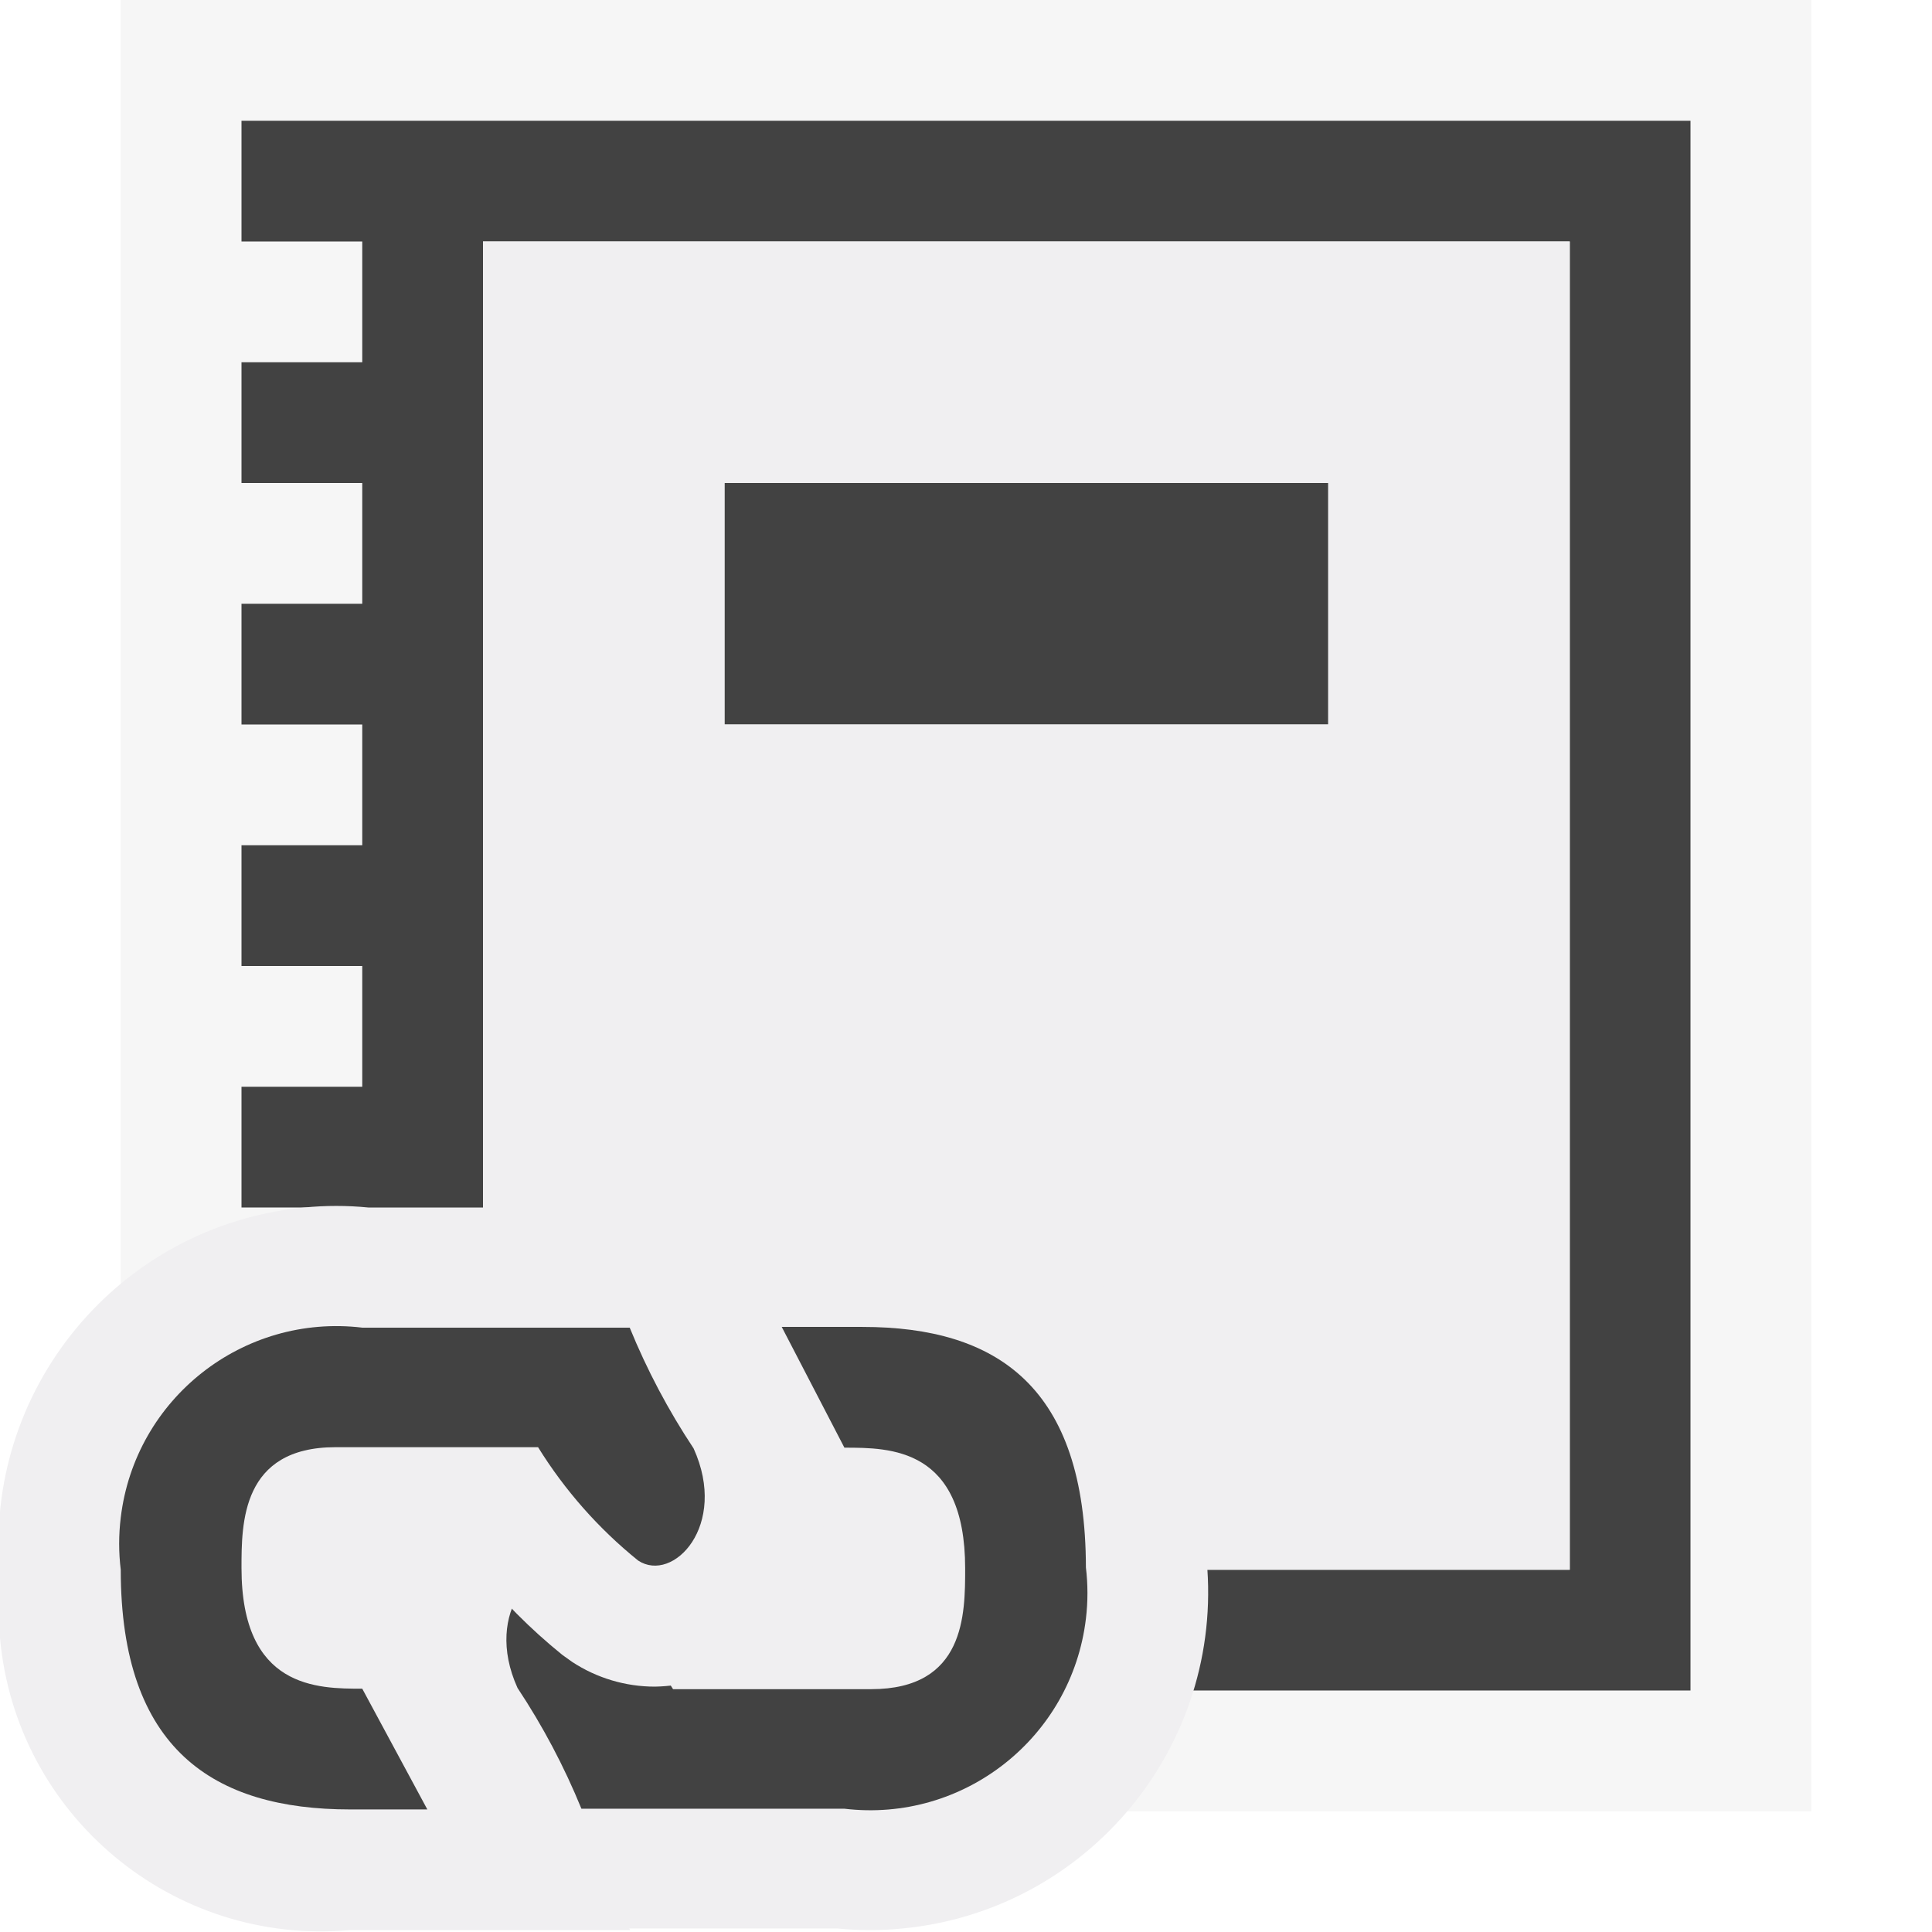
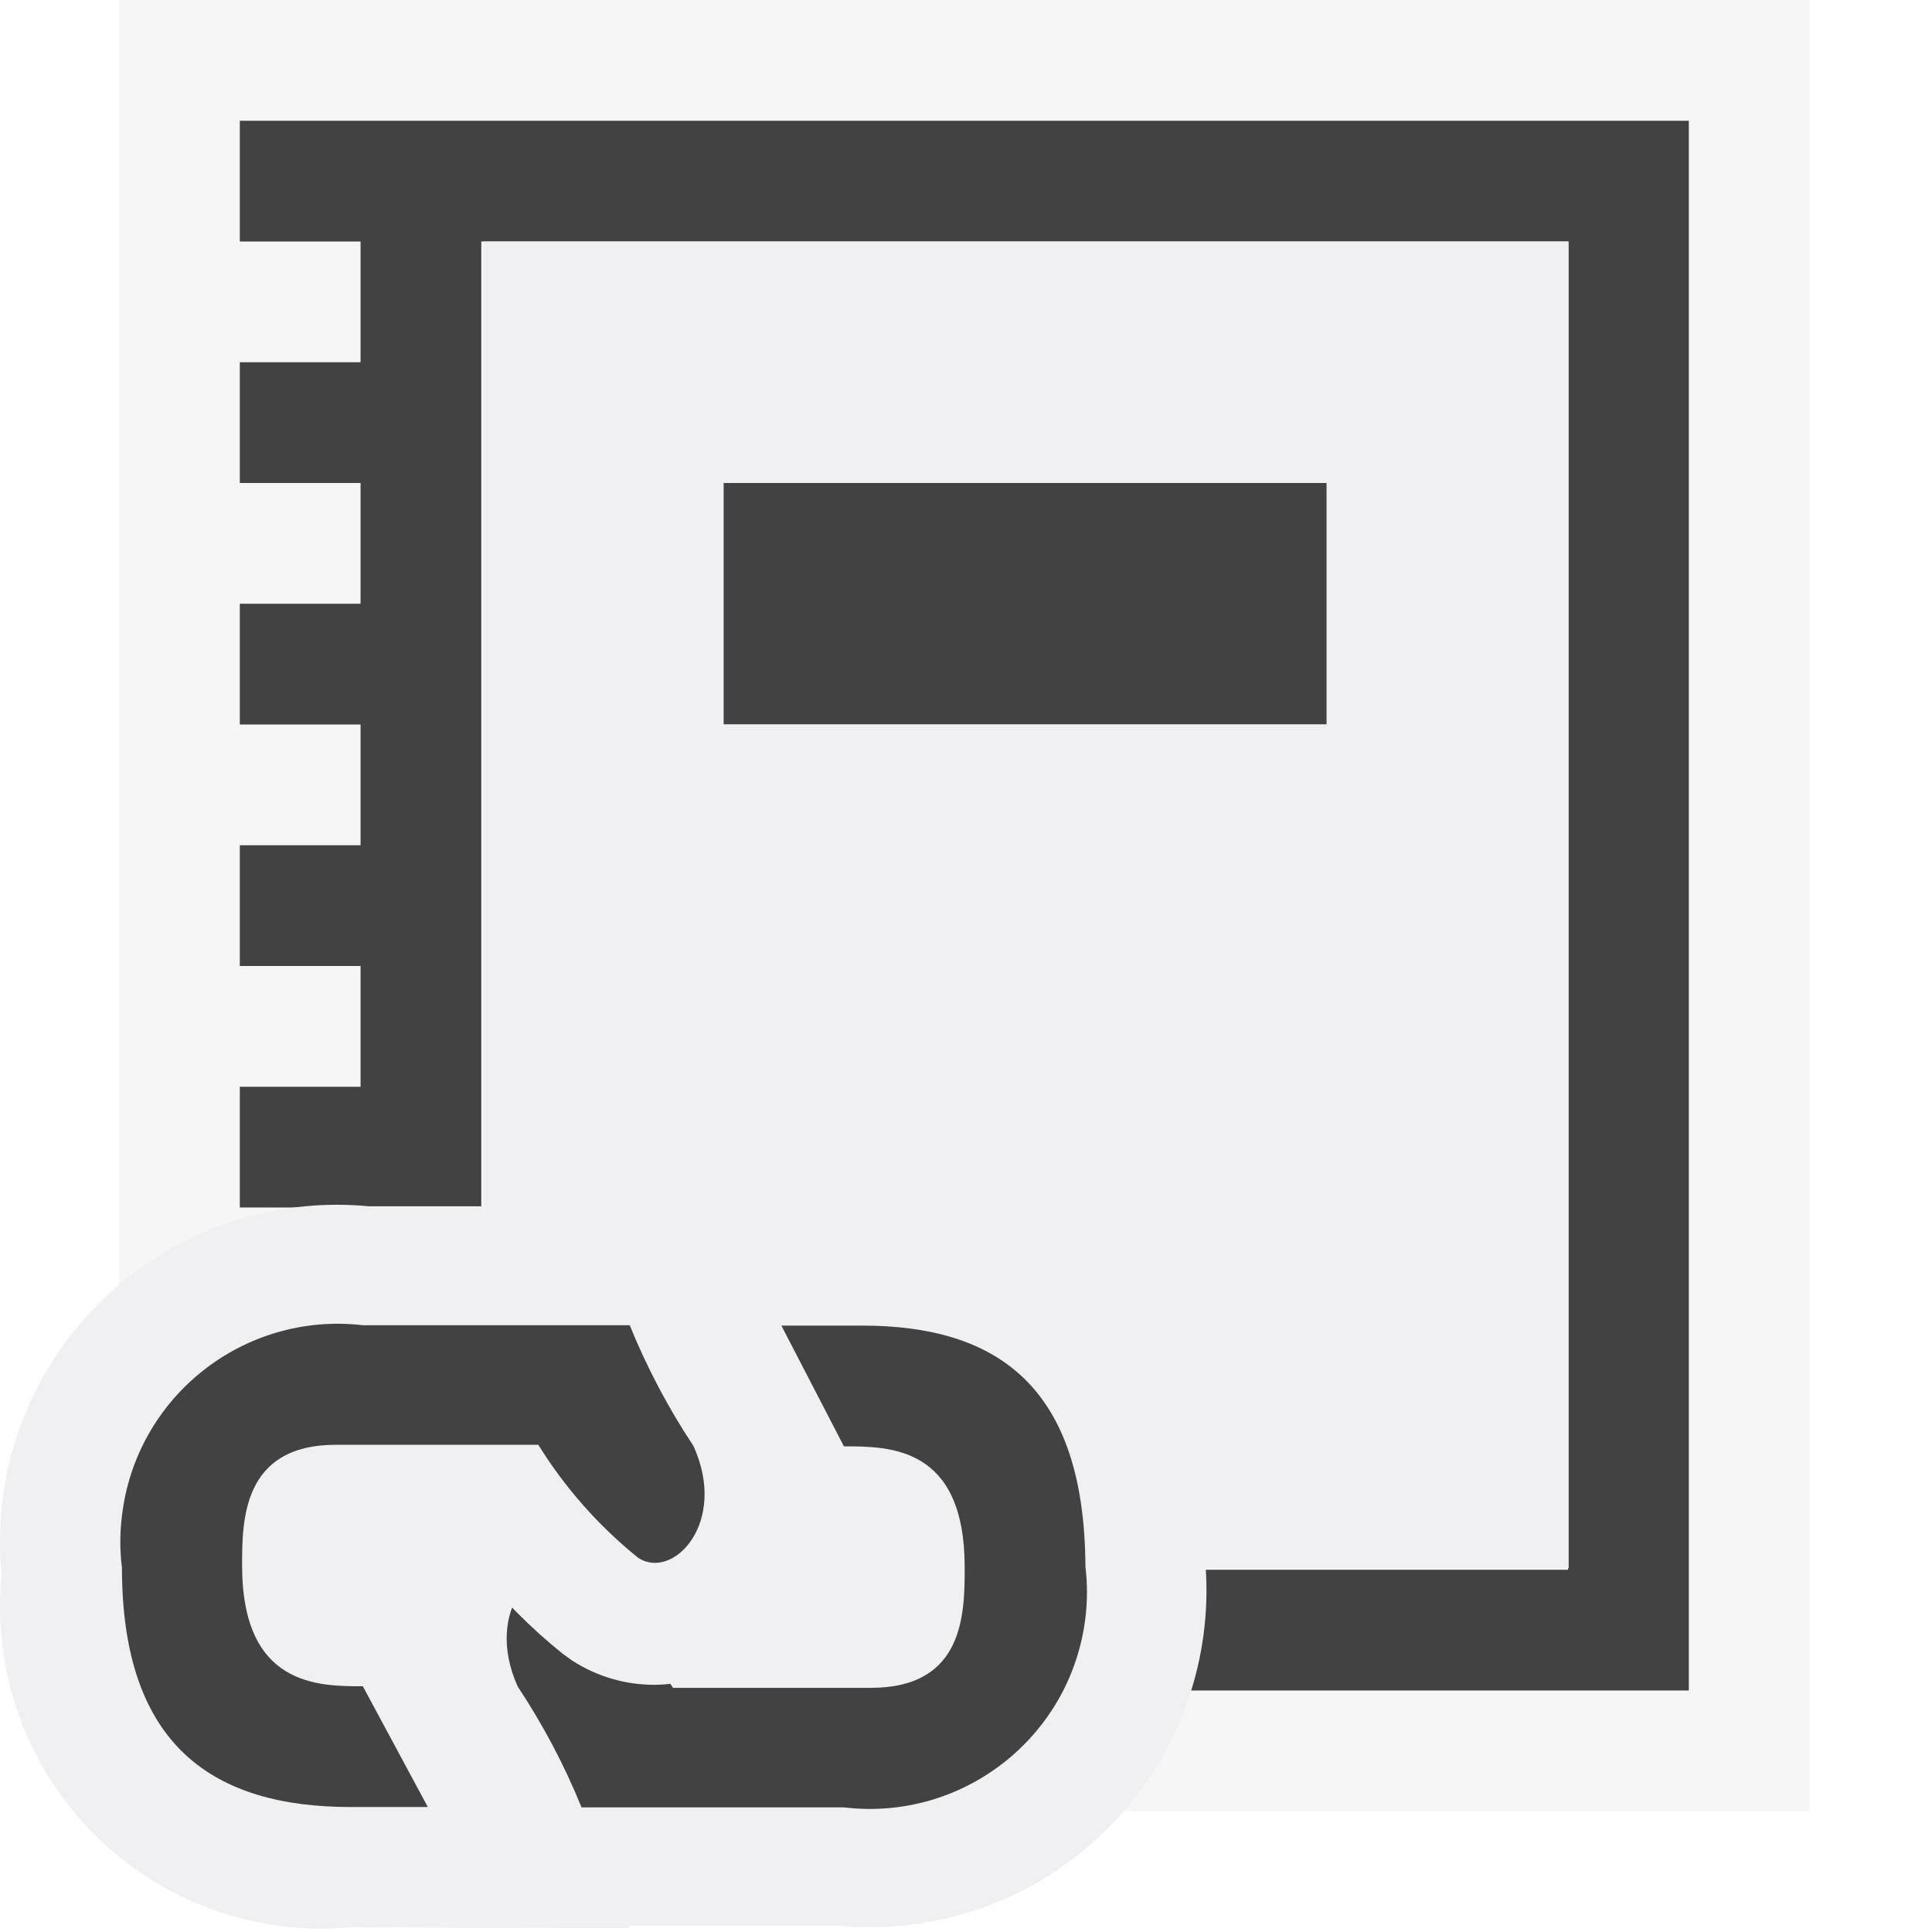
- <svg xmlns="http://www.w3.org/2000/svg" width="0.222in" height="0.222in" viewBox="0 0 16 16">
-   <path d="M16,16H0V0H16Z" fill="#f6f6f6" fill-opacity="0" />
-   <path d="M15,0V15H1V0Z" fill="#f6f6f6" />
-   <path d="M2,1V2H3V3H2V4H3V5H2V6H3V7H2V8H3V9H2v1H3v1H2v1H3v1H2v1H14V1ZM13,13H4V2h9ZM11,4V6H6V4Z" fill="#424242" />
-   <path d="M4,2V13h9V2Zm7,3V6H6V4h5Z" fill="#f0eff1" />
-   <path d="M7.2,15.984a2.592,2.592,0,0,1-.264-.013h-2.8L3.9,15.354a4.752,4.752,0,0,0-.437-.825l-.044-.066-.039-.077a1.8,1.8,0,0,1,.081-1.727A1.38,1.38,0,0,1,4.606,12a1.248,1.248,0,0,1,.686.205l.081.058a4.675,4.675,0,0,1,.721.72h.3l-1.559-3H7.143A2.647,2.647,0,0,1,10,12.415a2.6,2.6,0,0,1-.007.507,2.8,2.8,0,0,1-2.52,3.049A2.617,2.617,0,0,1,7.2,15.984Z" fill="#f0eff1" />
-   <path d="M7.143,10.989H6.474l.519,1c.38,0,1,0,1,1,0,.38,0,1-.779,1H5.574a3.735,3.735,0,0,0-.829-.939c-.289-.19-.749.29-.459.929a5.716,5.716,0,0,1,.529,1H6.993a1.8,1.8,0,0,0,2-1.573,1.777,1.777,0,0,0,0-.425C8.991,11.489,8.262,10.989,7.143,10.989Z" fill="#424242" />
-   <path d="M2.9,15.984A2.67,2.67,0,0,1,0,13.565a2.587,2.587,0,0,1,0-.513A2.8,2.8,0,0,1,2.52,10a2.707,2.707,0,0,1,.53,0H5.886l.254.621a4.738,4.738,0,0,0,.436.824l.044.066.034.075a1.8,1.8,0,0,1-.081,1.727,1.38,1.38,0,0,1-1.149.655,1.248,1.248,0,0,1-.686-.205l-.081-.058a4.65,4.65,0,0,1-.716-.721H3.6l1.619,3Z" fill="#f0eff1" />
-   <path d="M2.9,14.985h.639l-.539-1c-.37,0-1,0-1-1,0-.37,0-1,.779-1H4.456a3.735,3.735,0,0,0,.829.939c.289.19.749-.29.459-.929a5.716,5.716,0,0,1-.529-1H3a1.8,1.8,0,0,0-2,1.573A1.777,1.777,0,0,0,1,13C1,14.486,1.768,14.985,2.9,14.985Z" fill="#424242" />
+ <svg xmlns="http://www.w3.org/2000/svg" width="15.996" height="16" viewBox="0 0 15.996 16">
+   <path d="M15.984,16h-16V0h16Z" fill="#f6f6f6" fill-opacity="0" />
+   <path d="M14.985,0V15h-14V0Z" fill="#f6f6f6" />
+   <path d="M1.986,1V2h1V3h-1V4h1V5h-1V6h1V7h-1V8h1V9h-1v1h1v1h-1v1h1v1h-1v1h12V1Zm11,12h-9V2h9Zm-2-9V6h-5V4Z" fill="#424242" />
+   <path d="M4,2V12.987h8.991V2Zm6.993,3v1h-5V4h5Z" fill="#f0eff1" />
+   <path d="M7.2,15.961a2.559,2.559,0,0,1-.263-.013H4.139L3.9,15.332a4.765,4.765,0,0,0-.436-.823l-.044-.066-.039-.077a1.8,1.8,0,0,1,.081-1.723,1.376,1.376,0,0,1,1.143-.657,1.241,1.241,0,0,1,.684.2l.081.058a4.7,4.7,0,0,1,.72.718h.3L4.836,9.973h2.3a2.641,2.641,0,0,1,2.85,2.415V12.4a2.593,2.593,0,0,1-.007.506,2.793,2.793,0,0,1-2.514,3.042C7.378,15.957,7.287,15.961,7.2,15.961Z" fill="#f0eff1" />
+   <path d="M7.138,10.978H6.471l.518,1c.379,0,1,0,1,1,0,.379,0,1-.777,1H5.573a3.719,3.719,0,0,0-.827-.937c-.288-.189-.747.289-.458.927a5.667,5.667,0,0,1,.528,1H6.989a1.8,1.8,0,0,0,2-1.57,1.769,1.769,0,0,0,0-.424C8.982,11.477,8.255,10.978,7.138,10.978Z" fill="#424242" />
+   <path d="M2.906,15.961A2.664,2.664,0,0,1,.012,13.548h0a2.576,2.576,0,0,1,0-.512A2.793,2.793,0,0,1,2.526,9.99a2.75,2.75,0,0,1,.529,0h2.83l.253.62a4.821,4.821,0,0,0,.435.822l.044.066.034.075A1.793,1.793,0,0,1,6.57,13.3a1.376,1.376,0,0,1-1.146.653,1.249,1.249,0,0,1-.684-.2l-.081-.058a4.593,4.593,0,0,1-.715-.72H3.6l1.615,2.994Z" fill="#f0eff1" />
+   <path d="M2.905,14.965h.638l-.538-1c-.369,0-1,0-1-1,0-.369,0-1,.777-1H4.458a3.714,3.714,0,0,0,.827.936c.288.19.747-.289.458-.926a5.671,5.671,0,0,1-.528-1H3.005A1.8,1.8,0,0,0,1.01,12.553a1.727,1.727,0,0,0,0,.431C1.01,14.467,1.776,14.965,2.905,14.965Z" fill="#424242" />
</svg>
